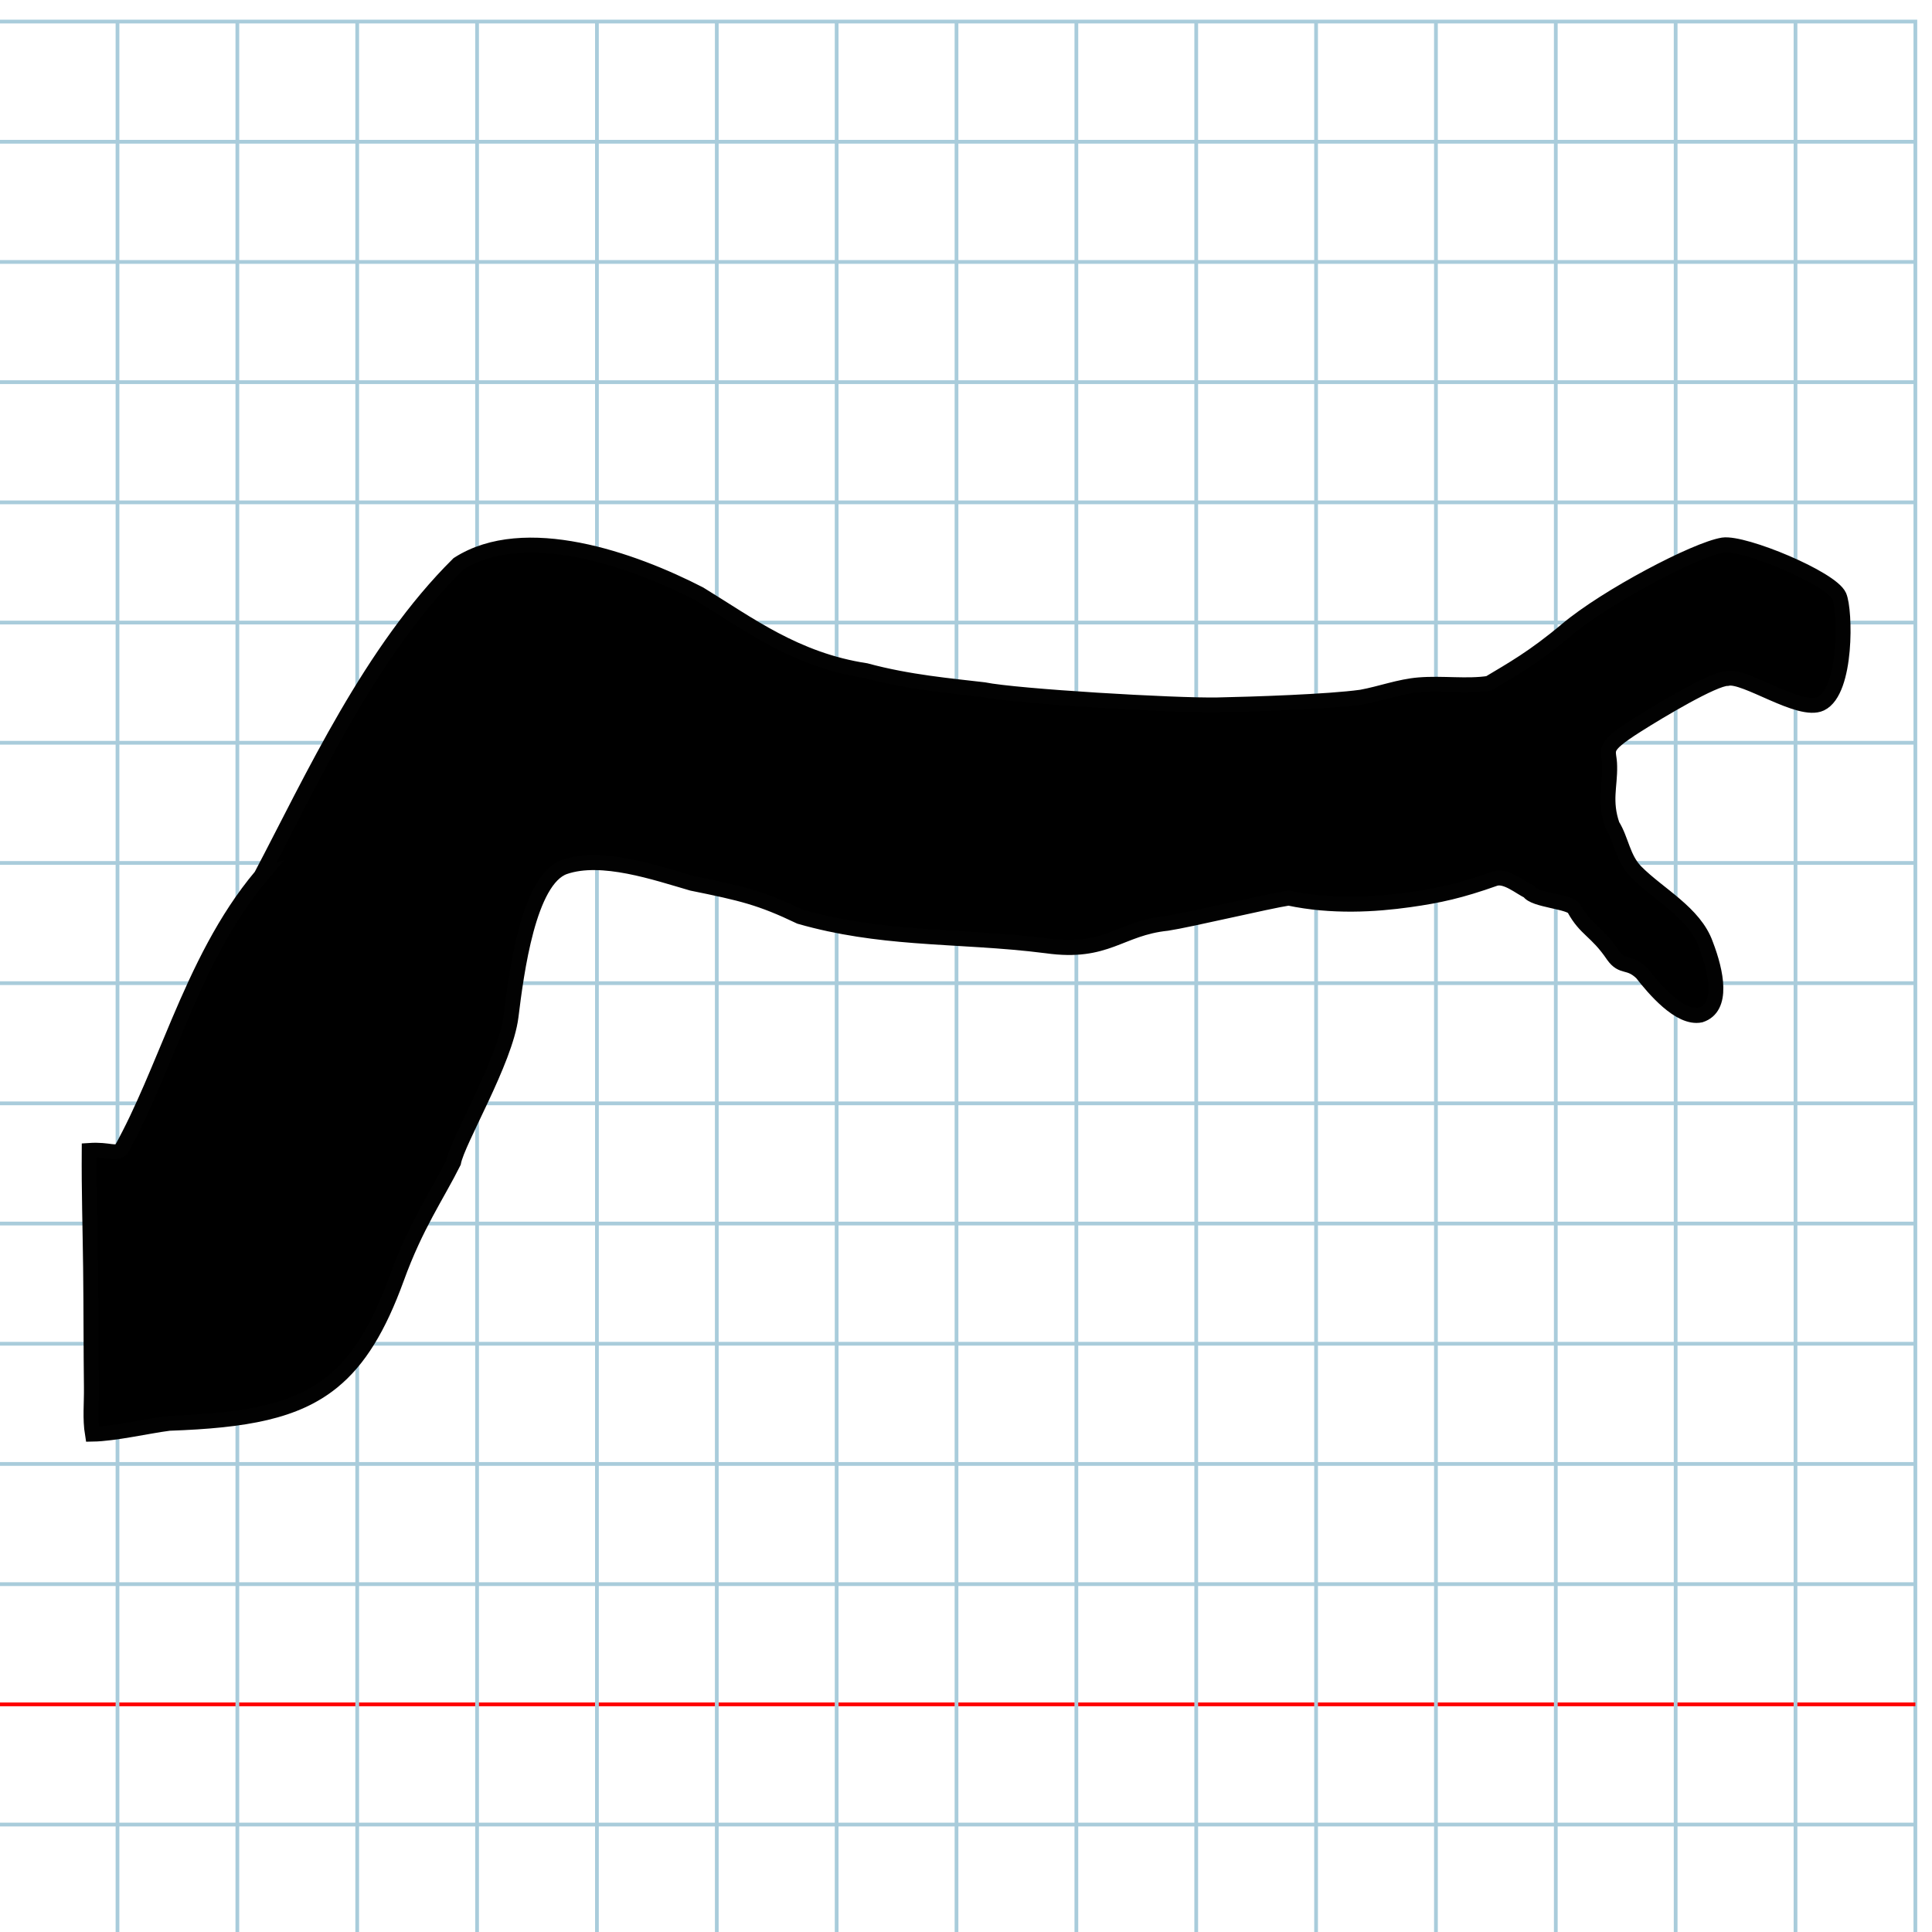
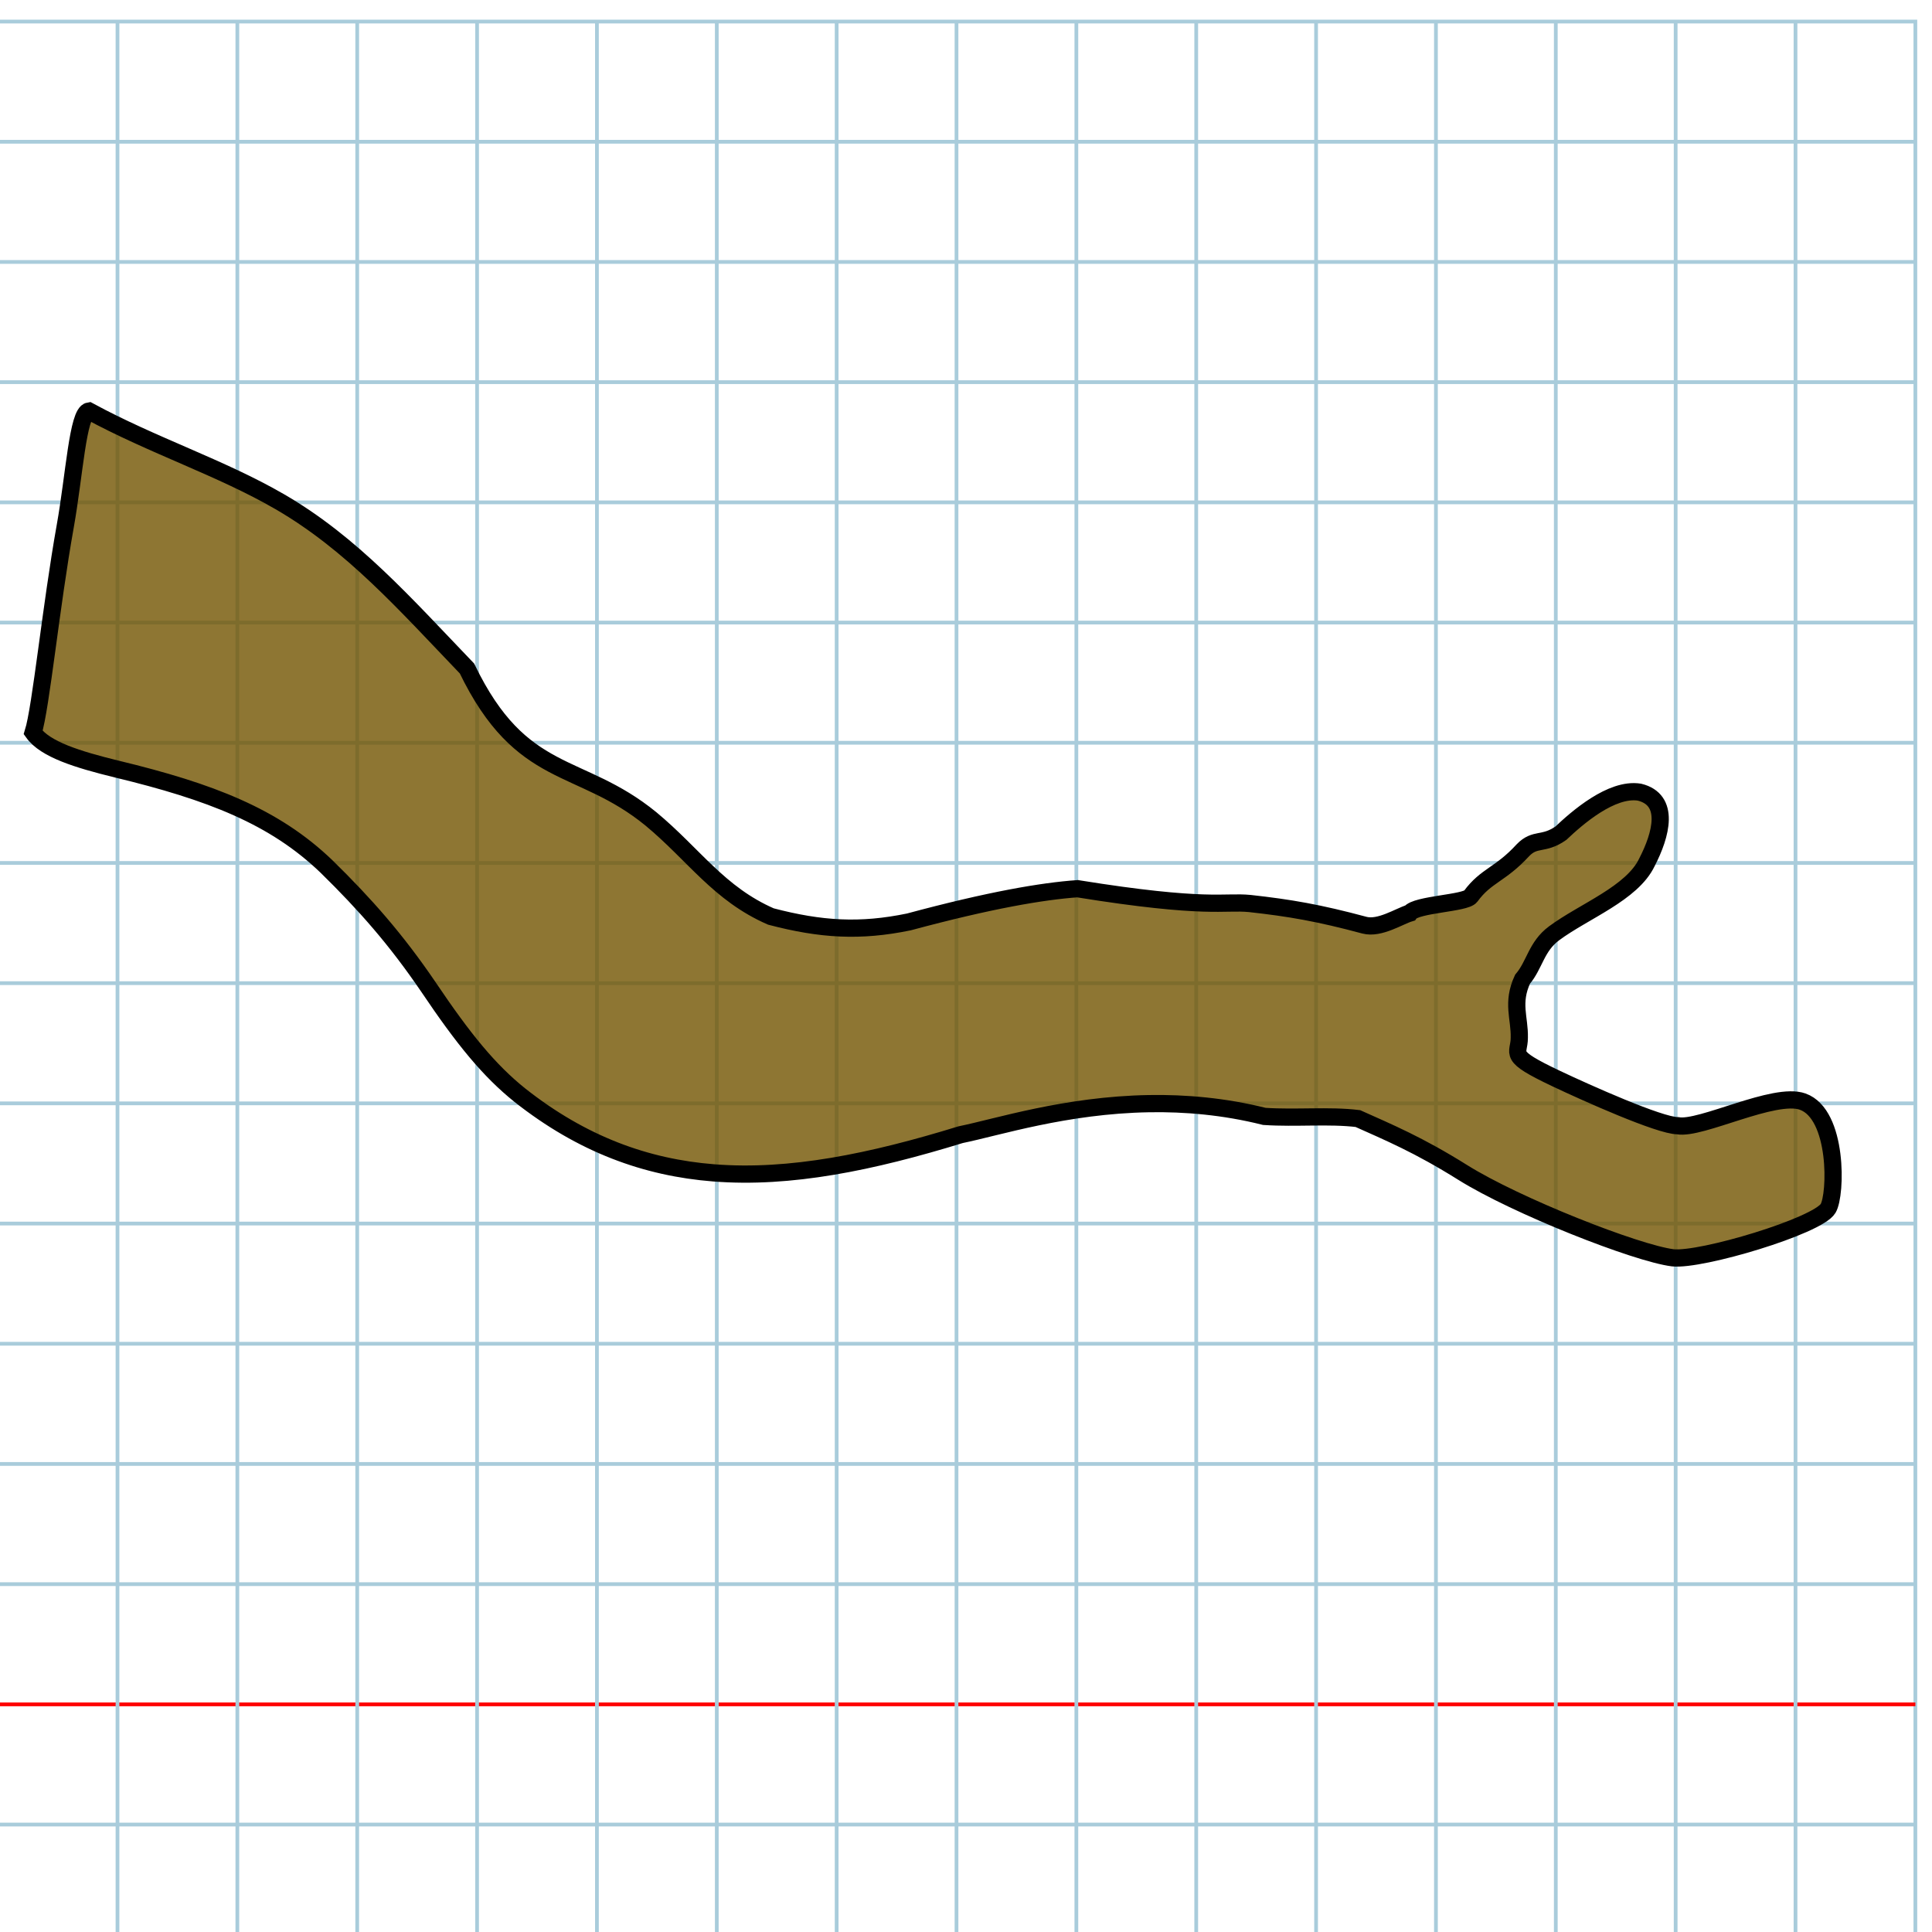
<svg xmlns="http://www.w3.org/2000/svg" version="1.1" id="Layer_1" x="0px" y="0px" width="1159" height="1159" viewBox="0 0 1159 1159" enable-background="new 0 0 512 512" xml:space="preserve">
  <defs id="defs70">
    <linearGradient id="linearGradient4617">
      <stop style="stop-color:#030303;stop-opacity:1;" offset="0" id="stop4619" />
      <stop style="stop-color:#030303;stop-opacity:0;" offset="1" id="stop4621" />
    </linearGradient>
    <linearGradient id="linearGradient4587">
      <stop style="stop-color:#ee9751;stop-opacity:1;" offset="0" id="stop4589" />
      <stop style="stop-color:#ee9751;stop-opacity:0;" offset="1" id="stop4591" />
    </linearGradient>
  </defs>
  <g id="Grid" transform="matrix(2.246949,0,0,2.253351,-1.41615,12.9317)">
    <rect x="0" stroke-miterlimit="10" width="512" height="512" id="rect4" y="0" style="fill:none;stroke:#a9ccdb;stroke-miterlimit:10" />
    <line stroke-miterlimit="10" x1="0" y1="32" x2="512" y2="32" id="line6" style="fill:none;stroke:#a9ccdb;stroke-miterlimit:10" />
    <line stroke-miterlimit="10" x1="0" y1="64" x2="512" y2="64" id="line8" style="fill:none;stroke:#a9ccdb;stroke-miterlimit:10" />
    <line stroke-miterlimit="10" x1="0" y1="96" x2="512" y2="96" id="line10" style="fill:none;stroke:#a9ccdb;stroke-miterlimit:10" />
    <line stroke-miterlimit="10" x1="0" y1="128" x2="512" y2="128" id="line12" style="fill:none;stroke:#a9ccdb;stroke-miterlimit:10" />
    <line stroke-miterlimit="10" x1="0" y1="160" x2="512" y2="160" id="line14" style="fill:none;stroke:#a9ccdb;stroke-miterlimit:10" />
    <line stroke-miterlimit="10" x1="0" y1="192" x2="512" y2="192" id="line16" style="fill:none;stroke:#a9ccdb;stroke-miterlimit:10" />
    <line stroke-miterlimit="10" x1="0" y1="224" x2="512" y2="224" id="line18" style="fill:none;stroke:#a9ccdb;stroke-miterlimit:10" />
    <line stroke-miterlimit="10" x1="0" y1="256" x2="512" y2="256" id="line20" style="fill:none;stroke:#a9ccdb;stroke-miterlimit:10" />
    <line stroke-miterlimit="10" x1="0" y1="288" x2="512" y2="288" id="line22" style="fill:none;stroke:#a9ccdb;stroke-miterlimit:10" />
    <line stroke-miterlimit="10" x1="0" y1="320" x2="512" y2="320" id="line24" style="fill:none;stroke:#a9ccdb;stroke-miterlimit:10" />
    <line stroke-miterlimit="10" x1="0" y1="352" x2="512" y2="352" id="line26" style="fill:none;stroke:#a9ccdb;stroke-miterlimit:10" />
    <line stroke-miterlimit="10" x1="0" y1="384" x2="512" y2="384" id="line28" style="fill:none;stroke:#a9ccdb;stroke-miterlimit:10" />
    <line stroke-miterlimit="10" x1="0" y1="416" x2="512" y2="416" id="line30" style="fill:none;stroke:#a9ccdb;stroke-miterlimit:10" />
    <line stroke-miterlimit="10" x1="0" y1="448" x2="512" y2="448" id="line32" style="fill:none;stroke:#ff0000;stroke-miterlimit:10" />
    <line stroke-miterlimit="10" x1="0" y1="480" x2="512" y2="480" id="line34" style="fill:none;stroke:#a9ccdb;stroke-miterlimit:10" />
    <line stroke-miterlimit="10" x1="32" y1="0" x2="32" y2="512" id="line36" style="fill:none;stroke:#a9ccdb;stroke-miterlimit:10" />
    <line stroke-miterlimit="10" x1="64" y1="0" x2="64" y2="512" id="line38" style="fill:none;stroke:#a9ccdb;stroke-miterlimit:10" />
    <line stroke-miterlimit="10" x1="96" y1="0" x2="96" y2="512" id="line40" style="fill:none;stroke:#a9ccdb;stroke-miterlimit:10" />
    <line stroke-miterlimit="10" x1="128" y1="0" x2="128" y2="512" id="line42" style="fill:none;stroke:#a9ccdb;stroke-miterlimit:10" />
    <line stroke-miterlimit="10" x1="160" y1="0" x2="160" y2="512" id="line44" style="fill:none;stroke:#a9ccdb;stroke-miterlimit:10" />
    <line stroke-miterlimit="10" x1="192" y1="0" x2="192" y2="512" id="line46" style="fill:none;stroke:#a9ccdb;stroke-miterlimit:10" />
    <line stroke-miterlimit="10" x1="224" y1="0" x2="224" y2="512" id="line48" style="fill:none;stroke:#a9ccdb;stroke-miterlimit:10" />
    <line stroke-miterlimit="10" x1="256" y1="0" x2="256" y2="512" id="line50" style="fill:none;stroke:#a9ccdb;stroke-miterlimit:10" />
    <line stroke-miterlimit="10" x1="288" y1="0" x2="288" y2="512" id="line52" style="fill:none;stroke:#a9ccdb;stroke-miterlimit:10" />
    <line stroke-miterlimit="10" x1="320" y1="0" x2="320" y2="512" id="line54" style="fill:none;stroke:#a9ccdb;stroke-miterlimit:10" />
    <line stroke-miterlimit="10" x1="352" y1="0" x2="352" y2="512" id="line56" style="fill:none;stroke:#a9ccdb;stroke-miterlimit:10" />
    <line stroke-miterlimit="10" x1="384" y1="0" x2="384" y2="512" id="line58" style="fill:none;stroke:#a9ccdb;stroke-miterlimit:10" />
    <line stroke-miterlimit="10" x1="416" y1="0" x2="416" y2="512" id="line60" style="fill:none;stroke:#a9ccdb;stroke-miterlimit:10" />
    <line stroke-miterlimit="10" x1="448" y1="0" x2="448" y2="512" id="line62" style="fill:none;stroke:#a9ccdb;stroke-miterlimit:10" />
    <line stroke-miterlimit="10" x1="480" y1="0" x2="480" y2="512" id="line64" style="fill:none;stroke:#a9ccdb;stroke-miterlimit:10" />
  </g>
-   <path style="fill:#000000;fill-opacity:1;stroke:#020202;stroke-width:8.967;stroke-miterlimit:4;stroke-opacity:1;stroke-dasharray:none" d="m 156.7,525.365 c -21.867,25.977 -36.447,56.946 -49.533,87.763 -11.302,26.616 -21.489,53.12 -34.292,76.197 -3.754,3.588 -7.009,0 -19.362,0.829 -0.171,23.455 0.554,47.393 0.839,70.407 0.306,24.653 0.19,48.327 0.481,71.754 0.136,9.38 -0.916,18.705 0.614,28.02 13.331,-0.222 32.794,-4.807 46.036,-6.512 45.923,-1.616 75.9,-6.93 97.988,-24.909 15.921,-12.959 27.743,-32.497 38.485,-61.971 11.516,-31.842 24.169,-49.698 34.132,-69.636 2.344,-12.906 31.173,-60.804 34.471,-87.595 3.272,-26.427 10.449,-81.971 32.045,-89.612 22.344,-7.736 54.676,3.467 76.539,9.796 30.108,6.112 40.94,8.633 64.778,20.008 23.688,6.771 46.278,9.609 68.812,11.368 25.935,2.024 51.798,2.62 79.181,6.137 36.253,5.066 43.58,-10.556 72.28,-13.524 12.897,-1.934 60.932,-13.345 72.828,-15.13 26.04,5.508 51.751,3.909 72.407,1.017 17.906,-2.508 30.847,-5.406 51.258,-12.643 6.764,-2.333 15.57,5.595 20.335,7.571 2.868,5.333 24.929,6.085 27.26,10.38 6.978,12.854 13.339,13.129 23.505,28.136 5.609,7.858 9.137,2.944 17.082,10.516 7.154,9.179 22.744,27.784 35.249,25.195 13.904,-4.456 9.63,-25.656 3.162,-42.445 -6.708,-18.902 -28.237,-29.807 -41.764,-43.434 -8.068,-8.128 -8.75,-19.235 -14.285,-28.027 -4.969,-14.382 -1.332,-23.419 -1.602,-35.384 0,-10.384 -6.035,-10.404 16.485,-24.669 13.353,-8.458 45.954,-27.98 54.15,-27.98 10.258,-2.539 43.327,21.19 56.017,15.137 15.828,-7.55 14.793,-56.22 11.039,-64.606 -4.786,-10.691 -57.032,-32.366 -69.651,-30.582 -16.327,2.611 -70,30.808 -93.757,50.805 -19.78,16.649 -33.05,23.964 -46.768,32.199 -12.985,2.02 -27.682,-0.235 -41.848,0.911 -11.743,0.95 -22.876,5.213 -34.577,7.361 -19.629,2.758 -65.494,4.25 -86.246,4.668 -25.644,0.516 -120.739,-5.131 -140.274,-9.119 -19.684,-2.327 -45.228,-4.506 -70.783,-11.457 -42.023,-6.382 -70.418,-28.019 -99.722,-45.942 -40.348,-20.783 -105.059,-43.576 -144.786,-18.035 -52.409,51.873 -87.403,128.375 -118.213,187.039 z" id="path4558" />
+   <path id="path4558-5" d="m 53.374,246.554 c 38.257,20.766 79.206,34.004 114.403,54.386 43.391,25.127 75.34,61.499 112.361,100.084 32.75,67.823 67.473,55.164 110.37,90.251 25.877,21.481 40.744,44.897 71.944,58.531 30.003,7.873 53.516,9.303 82.779,3.245 48.73,-13.113 80.086,-18.425 101.145,-19.919 78.021,12.549 87.846,7.357 103.391,8.883 24.02,2.654 41.385,5.647 68.794,13.008 9.082,2.374 20.834,-5.391 27.209,-7.302 3.809,-5.253 33.376,-5.787 36.473,-10.018 9.269,-12.661 17.794,-12.872 31.322,-27.634 7.466,-7.727 12.229,-2.827 22.828,-10.249 9.529,-9.02 30.304,-27.294 47.083,-24.611 18.668,4.545 13.078,25.495 4.52,42.058 -8.867,18.652 -37.653,29.245 -55.695,42.608 -10.761,7.971 -11.601,18.962 -18.963,27.615 -6.566,14.193 -1.63,23.176 -1.913,35.021 0.069,10.282 -8.021,10.244 22.26,24.584 17.956,8.502 61.785,28.143 72.772,28.221 13.767,2.612 57.938,-20.568 74.988,-14.454 21.267,7.627 20.203,55.808 15.226,64.076 -6.344,10.54 -76.234,31.504 -93.162,29.617 -21.903,-2.741 -94.036,-31.173 -126.015,-51.2 -26.624,-16.674 -44.462,-24.044 -62.904,-32.329 -17.419,-2.124 -37.106,-0.03 -56.101,-1.301 -24.192,-6.048 -47.535,-8.019 -69.201,-7.65 -49.998,0.852 -91.061,14.168 -112.989,18.612 -53.554,16.488 -102.291,26.522 -148.144,22.915 -40.572,-3.191 -78.887,-17.063 -116.282,-46.595 C 293.536,642.295 278.232,623.653 256.963,592.021 237.655,563.633 219.1,542.569 195.955,519.89 164.593,489.709 126.223,474.93 70.083,461.369 46.479,455.598 27.108,449.564 19.897,439.451 24.575,424.496 30.481,364.123 39.191,315.386 44.538,285.467 46.701,247.609 53.374,246.554 z" style="fill:#725400;fill-opacity:0.8;stroke:#000000;stroke-width:10.33;stroke-miterlimit:4;stroke-opacity:1;stroke-dasharray:none" />
</svg>
